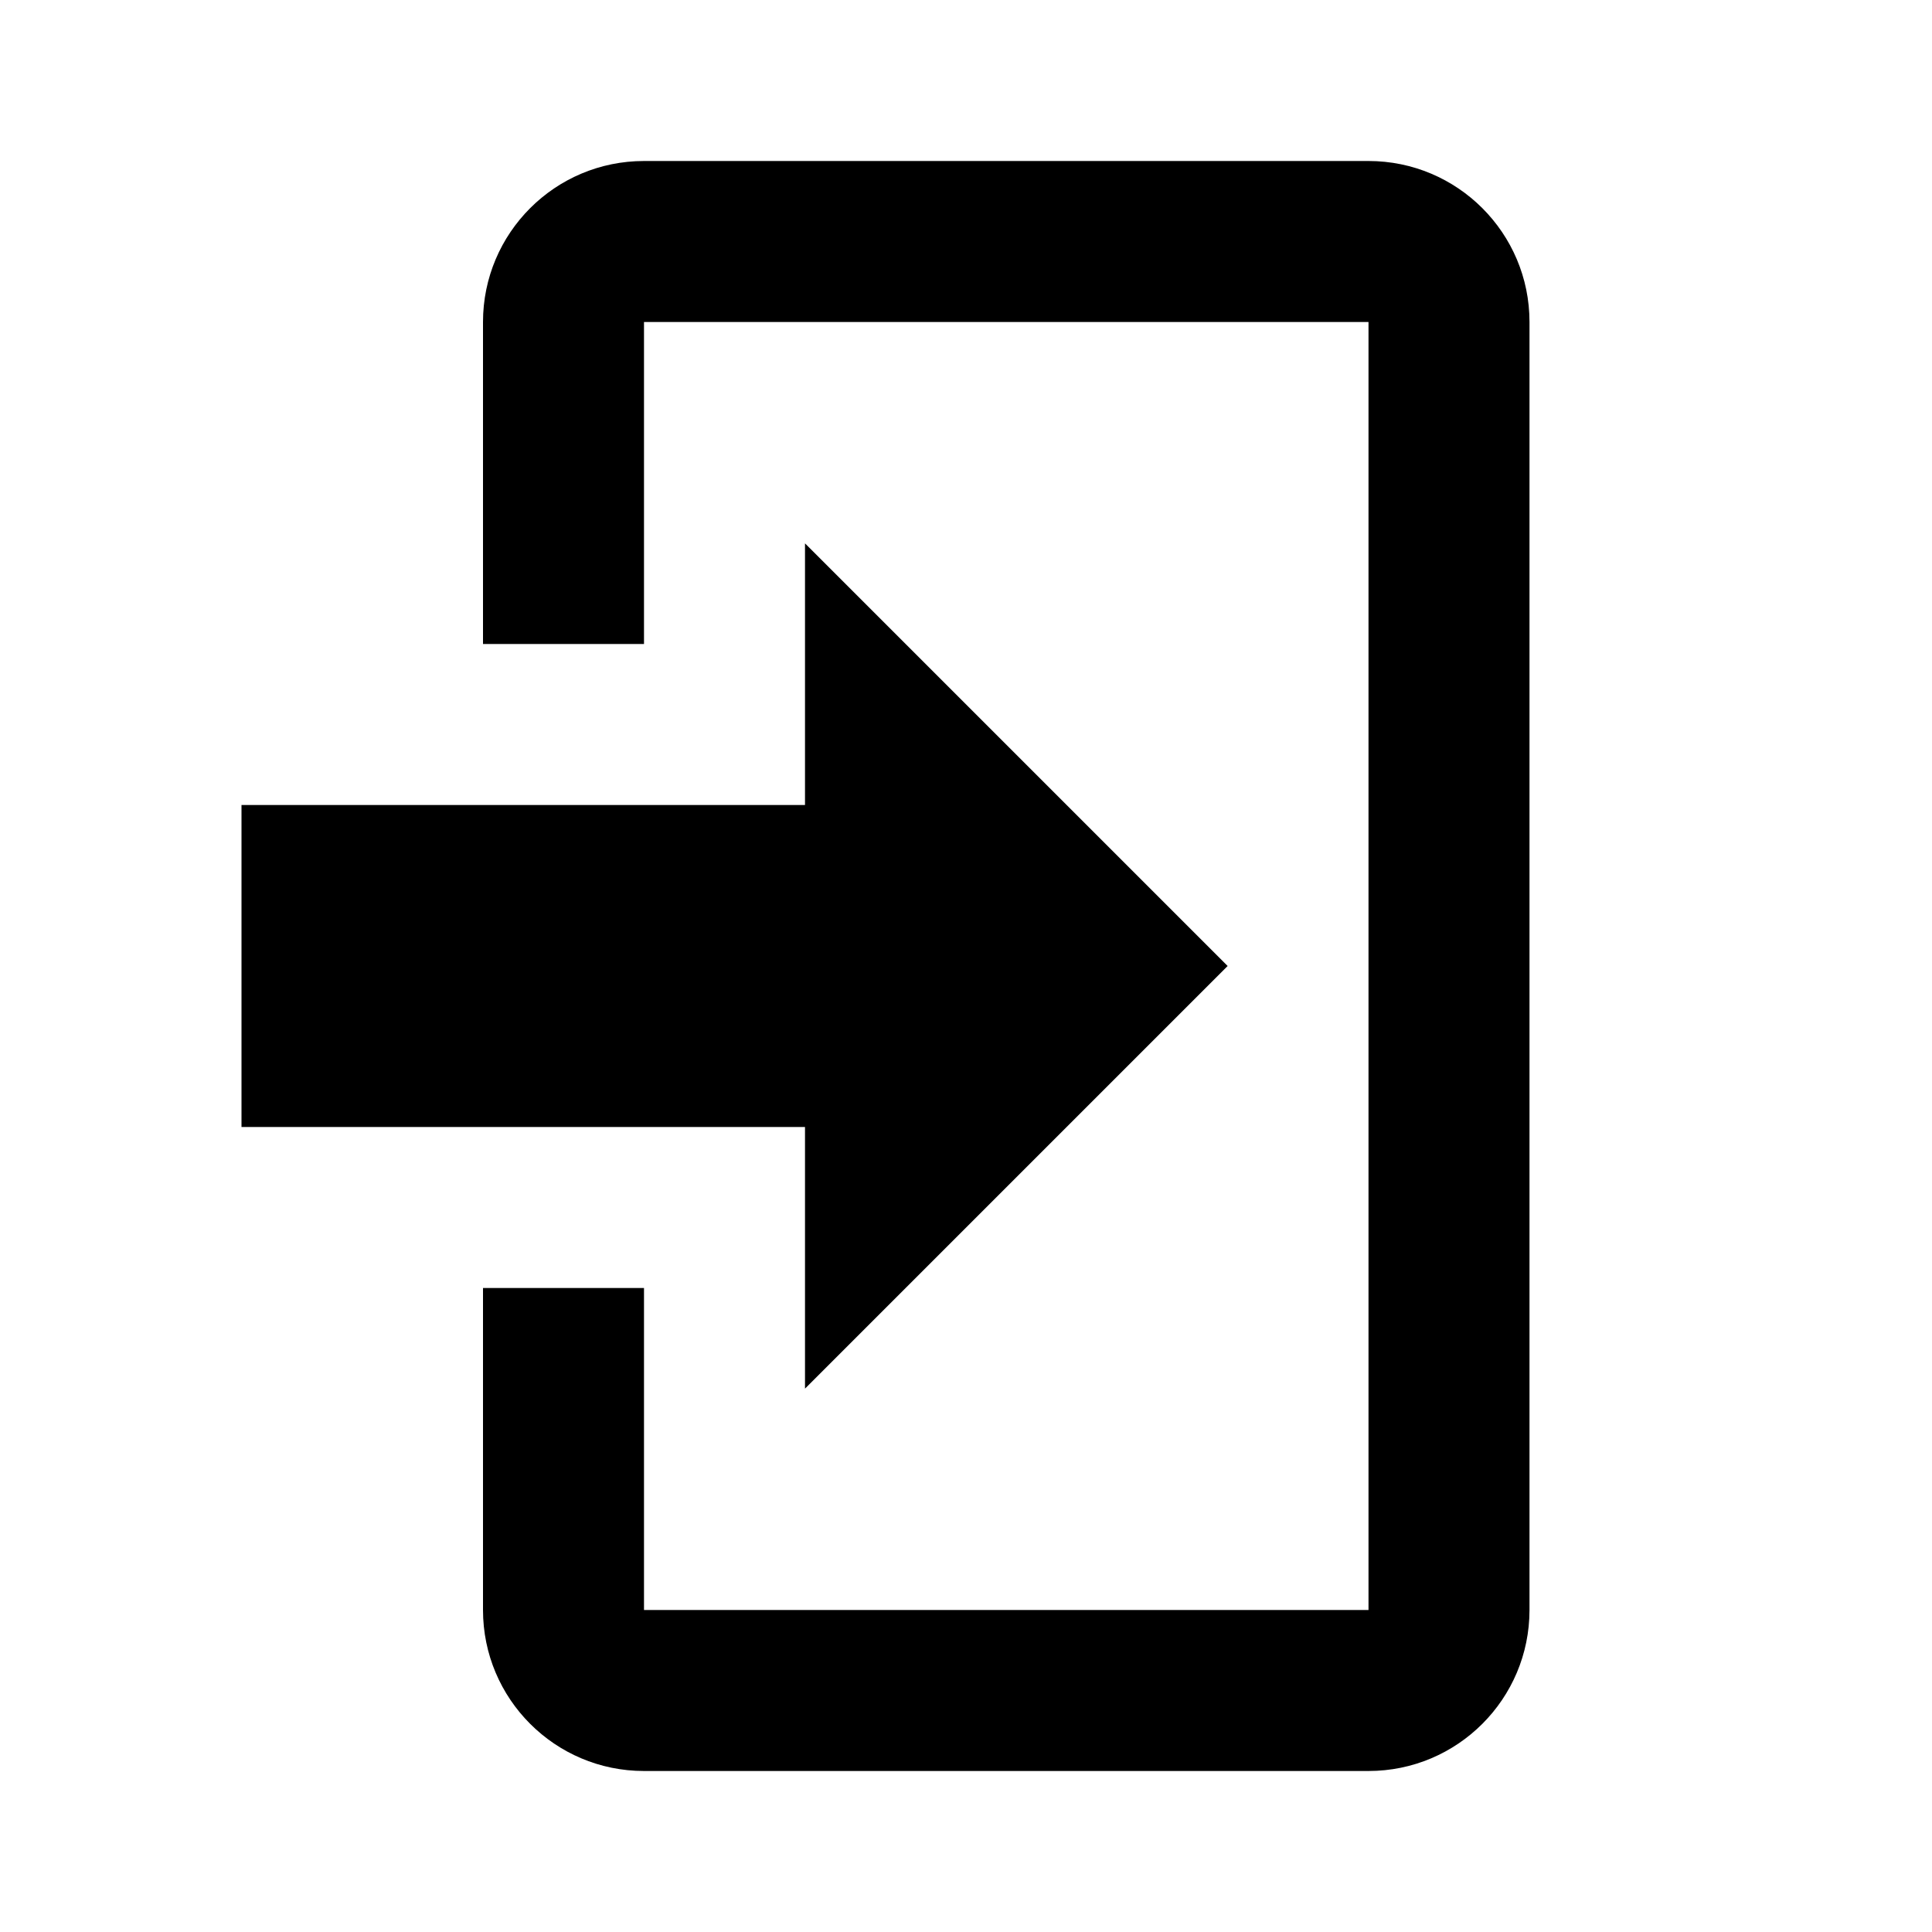
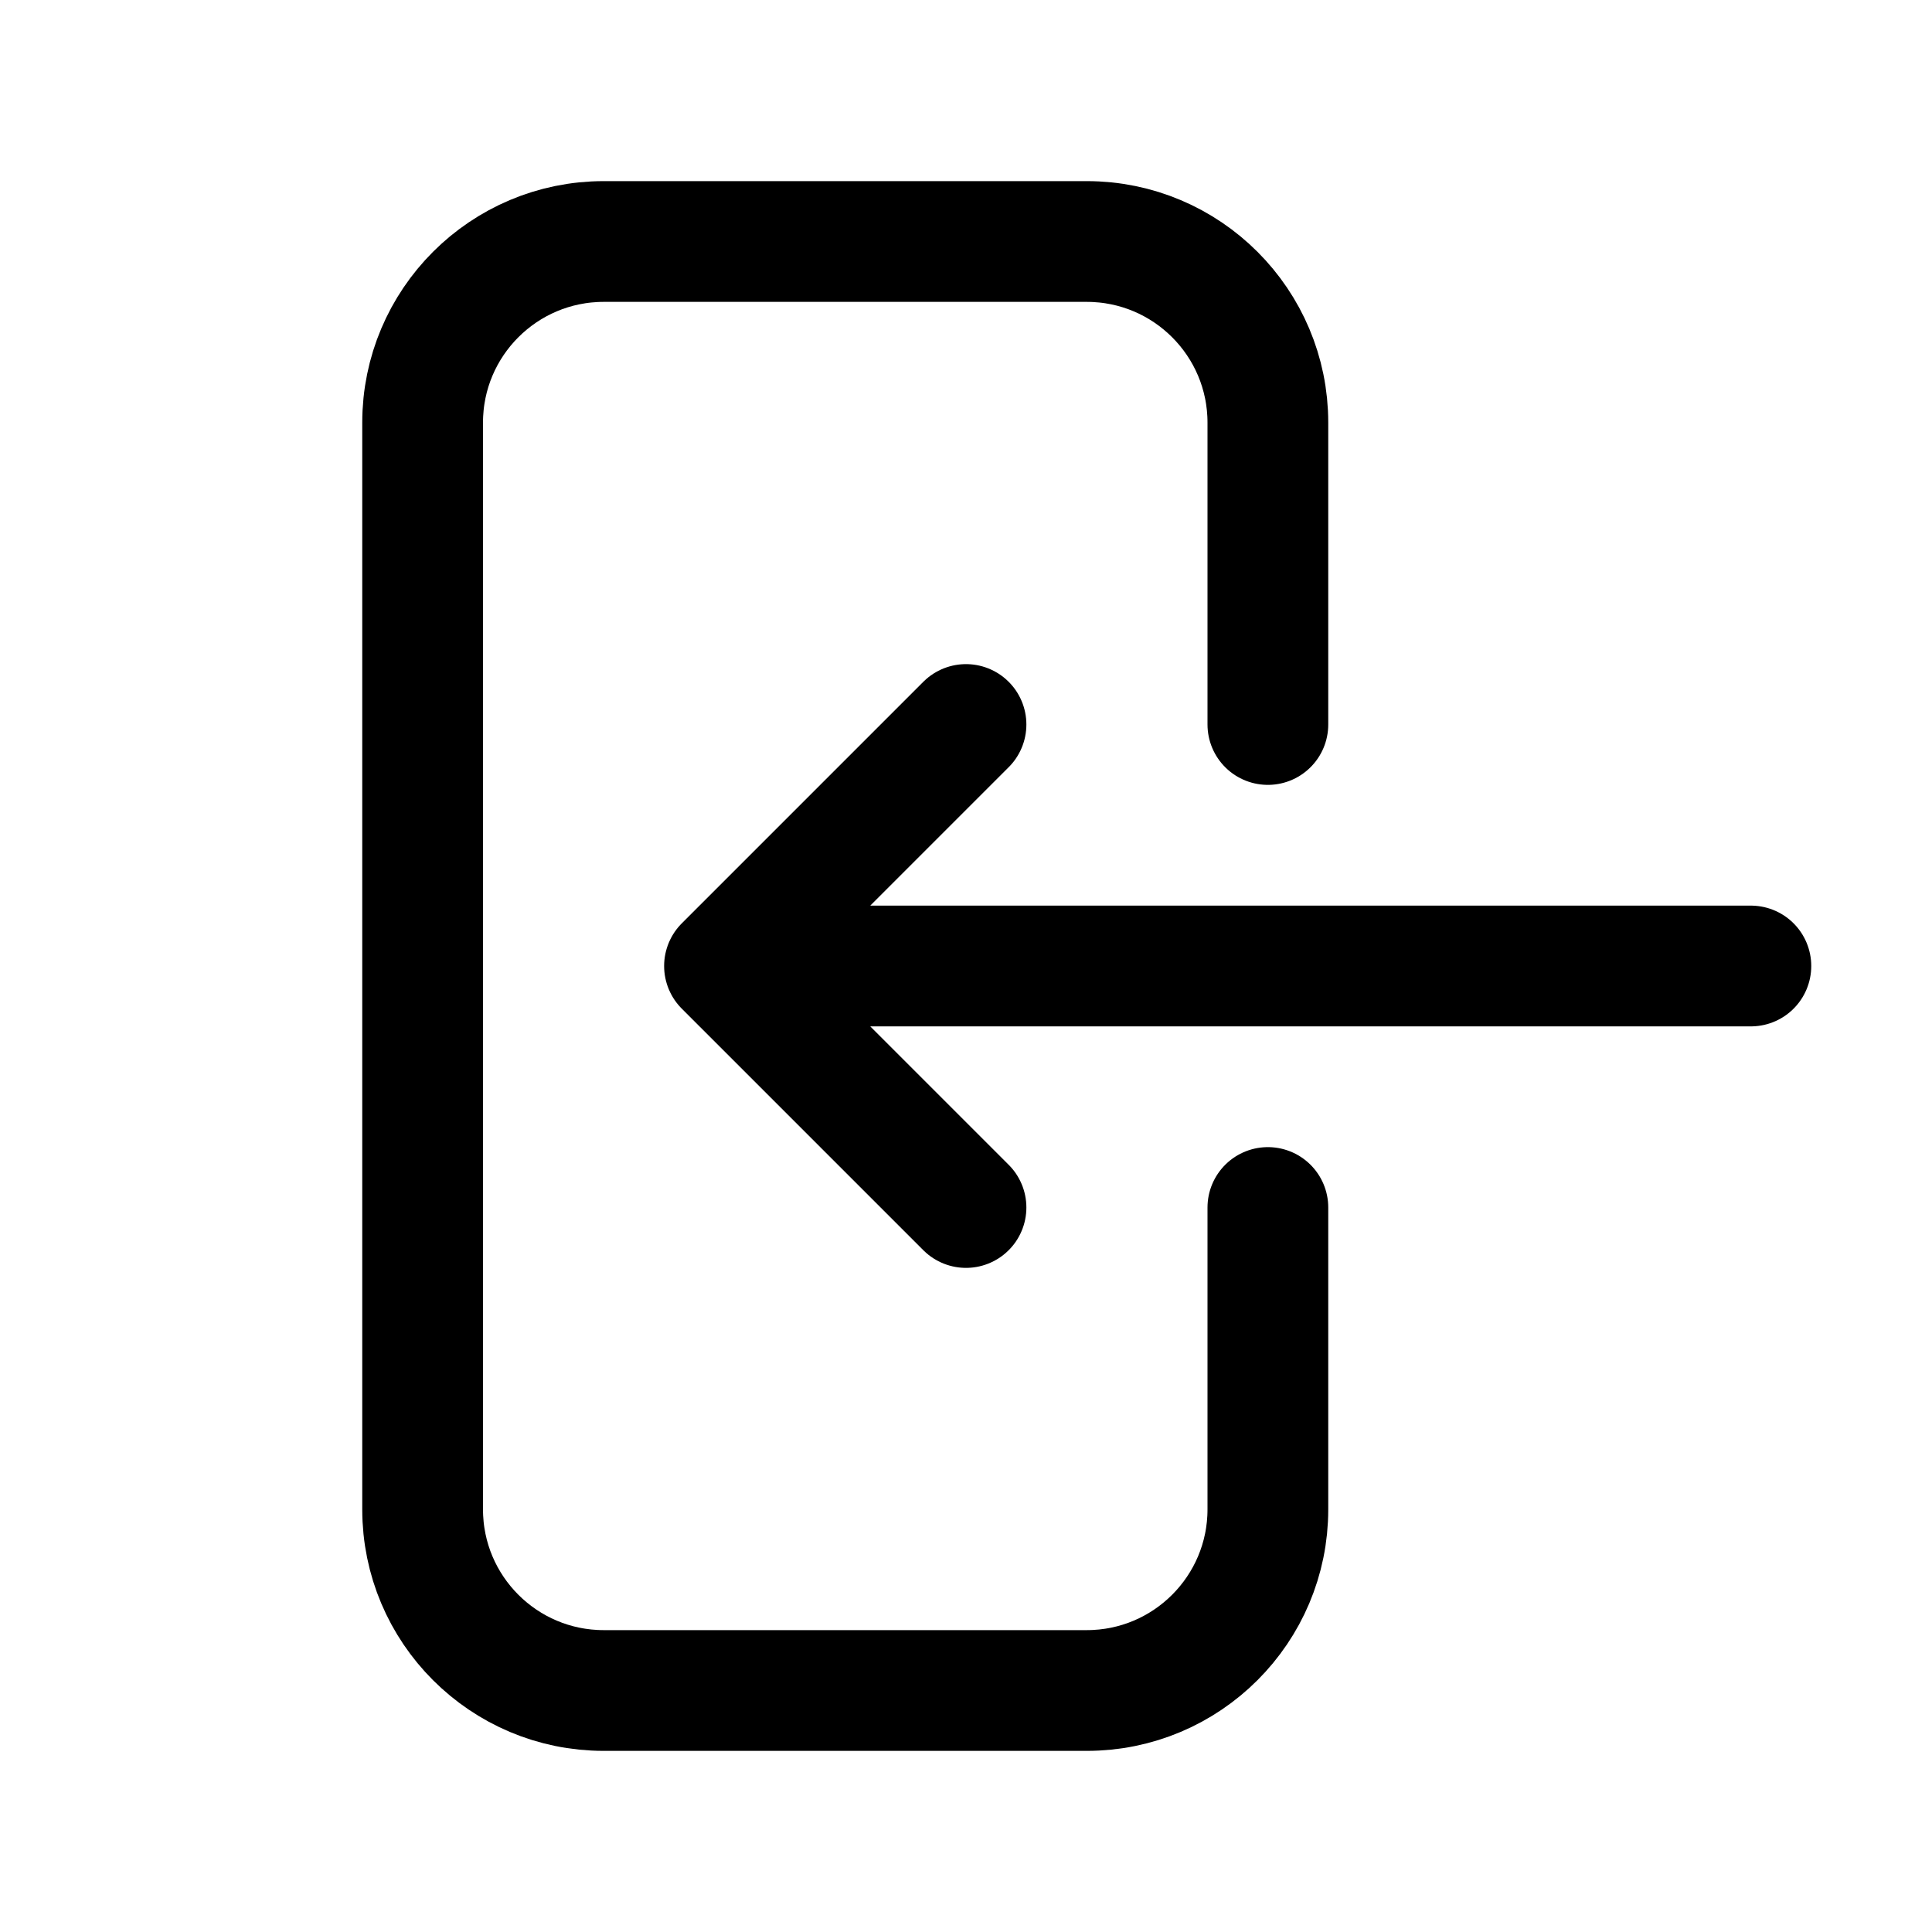
- <svg xmlns="http://www.w3.org/2000/svg" class="svg-icon" style="width: 1em; height: 1em;vertical-align: middle;fill: currentColor;overflow: hidden;" viewBox="0 0 1024 1024" version="1.1">
-   <path d="M426.667 736V597.333H128v-170.667h298.667V288L650.667 512 426.667 736M341.333 85.333h384a85.333 85.333 0 0 1 85.333 85.333v682.667a85.333 85.333 0 0 1-85.333 85.333H341.333a85.333 85.333 0 0 1-85.333-85.333v-170.667h85.333v170.667h384V170.667H341.333v170.667H256V170.667a85.333 85.333 0 0 1 85.333-85.333z" fill="currentColor" />
+ <svg xmlns="http://www.w3.org/2000/svg" fill="none" viewBox="0 0 24 24" stroke-width="1.5" stroke="currentColor" class="size-6">
+   <path stroke-linecap="round" stroke-linejoin="round" d="M15.75 9V5.25A2.25 2.25 0 0 0 13.5 3h-6a2.25 2.25 0 0 0-2.25 2.25v13.5A2.25 2.25 0 0 0 7.5 21h6a2.25 2.25 0 0 0 2.25-2.25V15M12 9l-3 3m0 0 3 3m-3-3h12.75" />
</svg>
